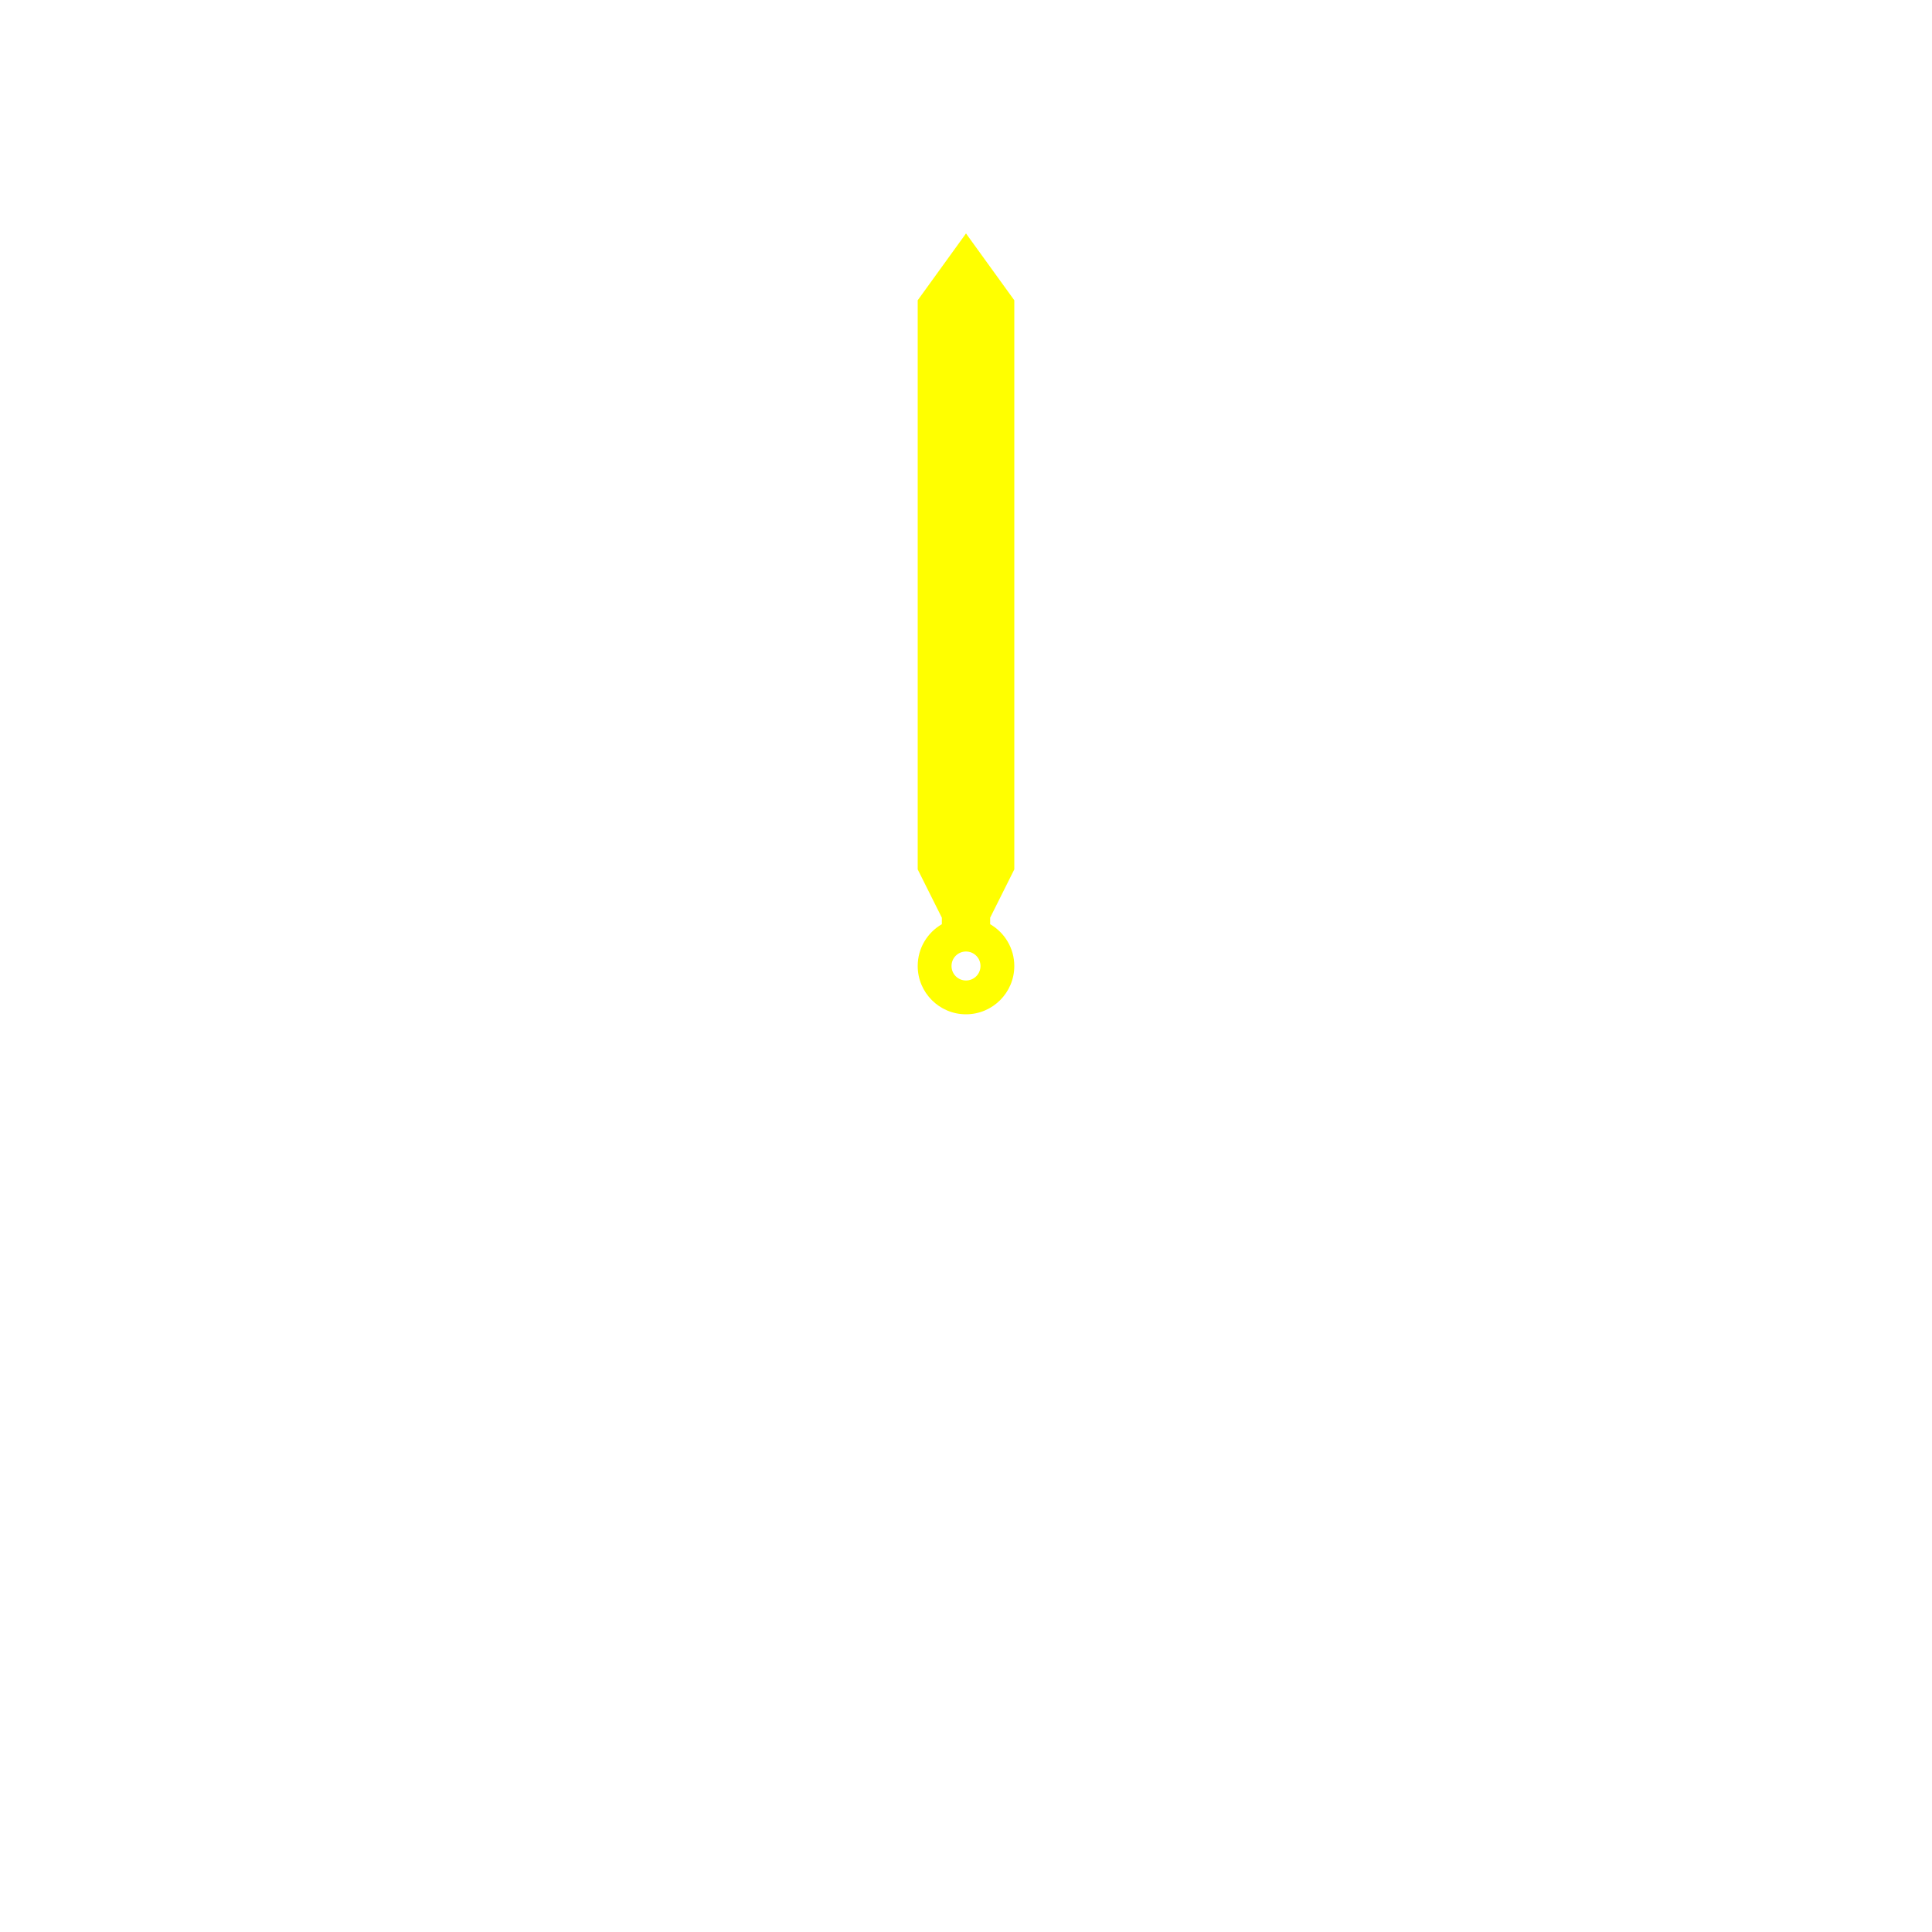
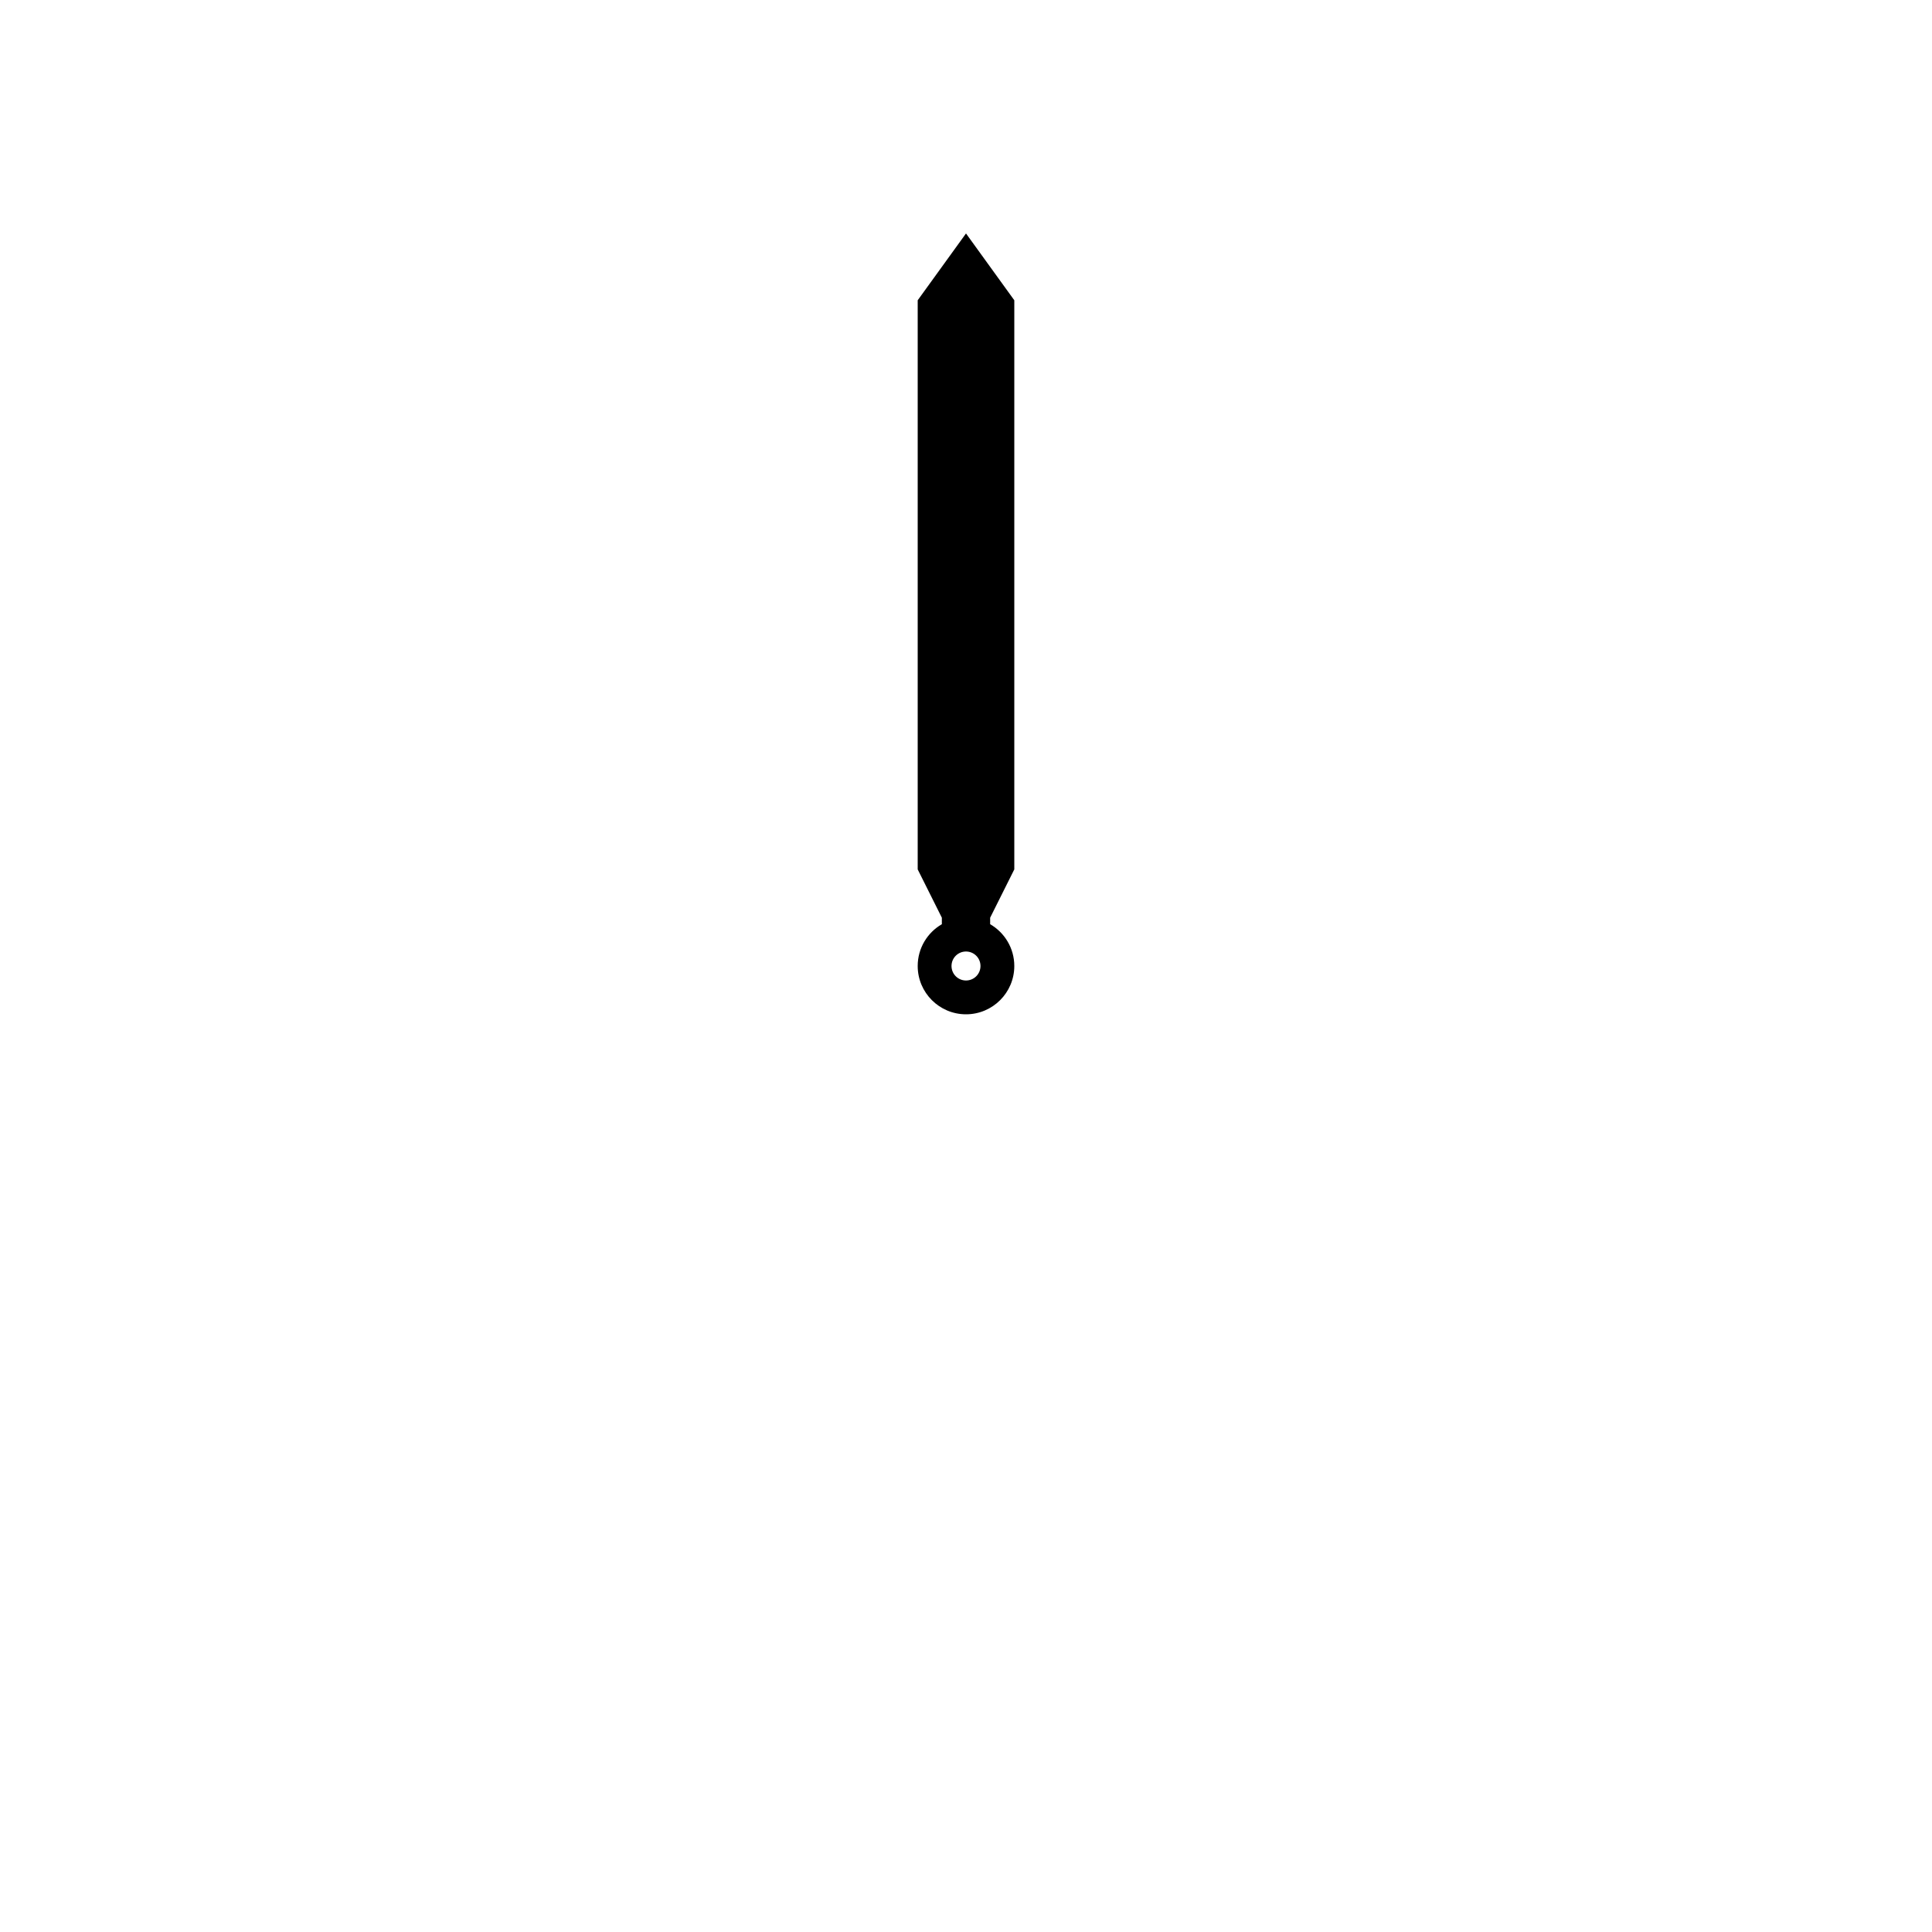
<svg xmlns="http://www.w3.org/2000/svg" id="_레이어_1" data-name="레이어 1" viewBox="0 0 600 600">
  <defs>
    <style>
      .cls-1 {
-         fill: #ff0;
+         fill: black;
      }
    </style>
  </defs>
  <path class="cls-1" d="M315,270V93.25l-15-20.75-15,20.75v176.75l7.5,15v2.02c-4.48,2.59-7.5,7.43-7.5,12.98,0,8.28,6.72,15,15,15s15-6.72,15-15c0-5.55-3.02-10.38-7.5-12.98v-2.02l7.5-15ZM300,304.5c-2.49,0-4.5-2.01-4.5-4.5s2.01-4.5,4.5-4.5,4.5,2.01,4.5,4.5-2.01,4.5-4.5,4.5Z" />
</svg>
